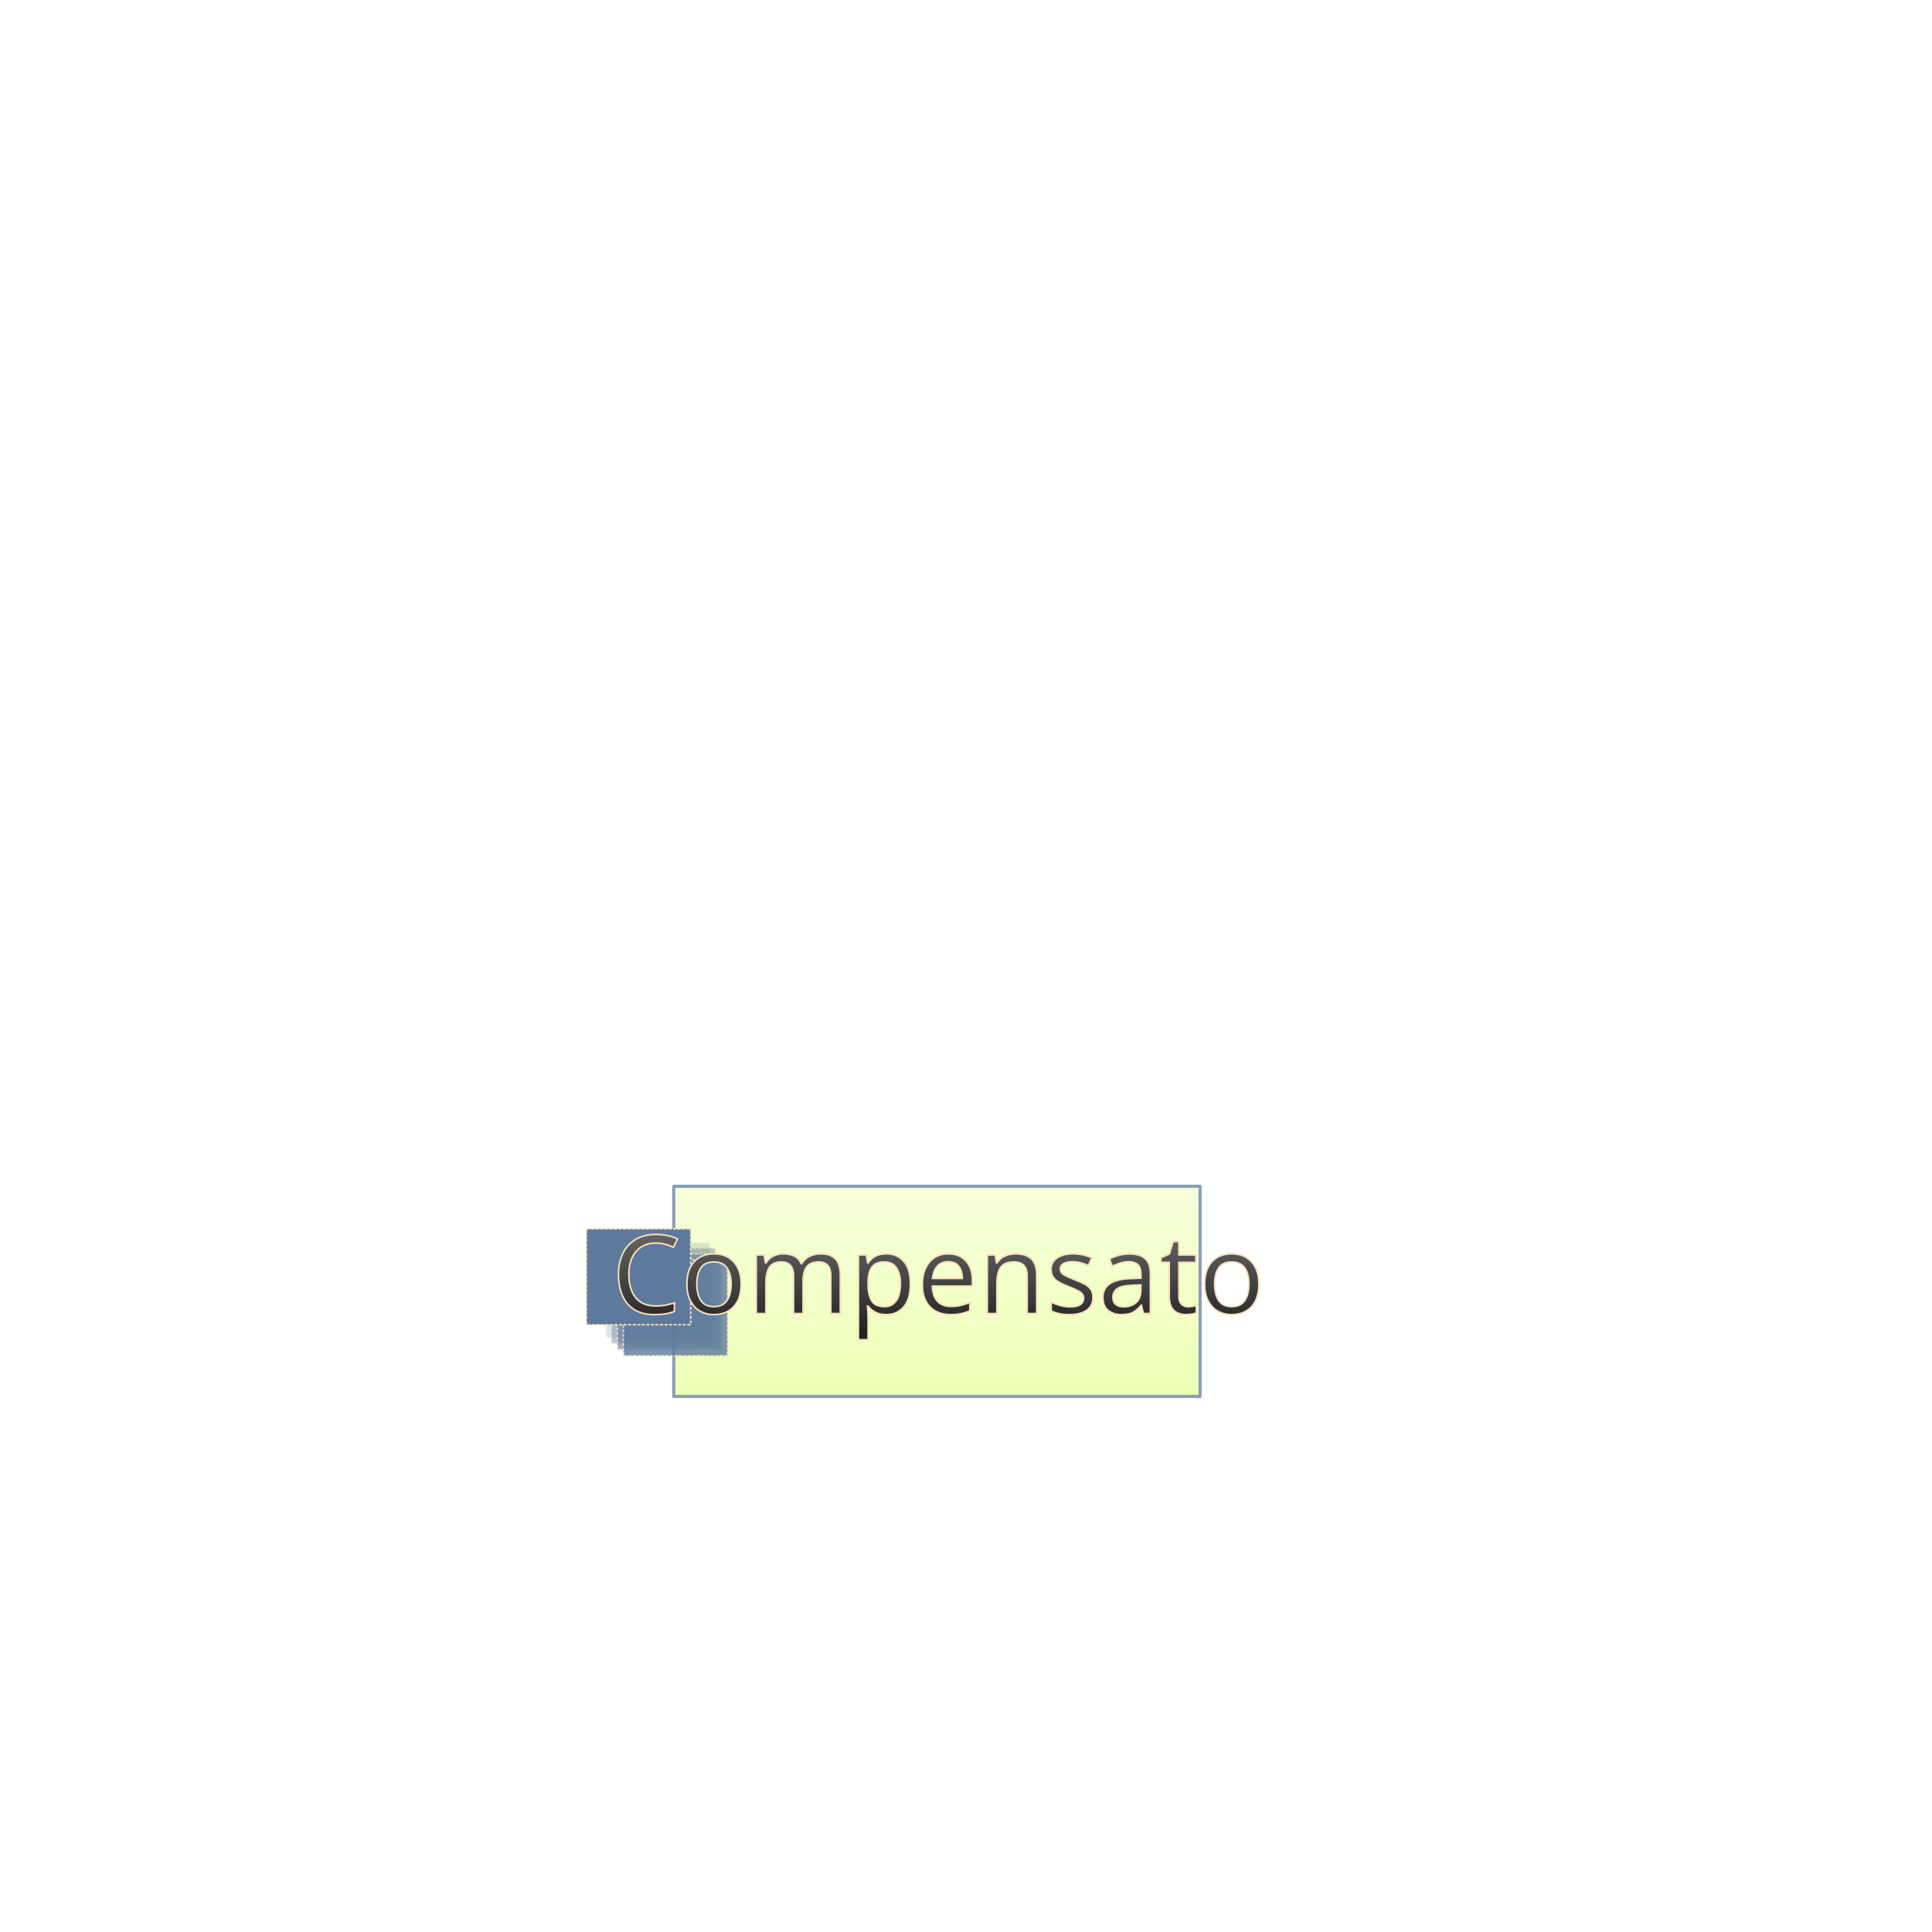
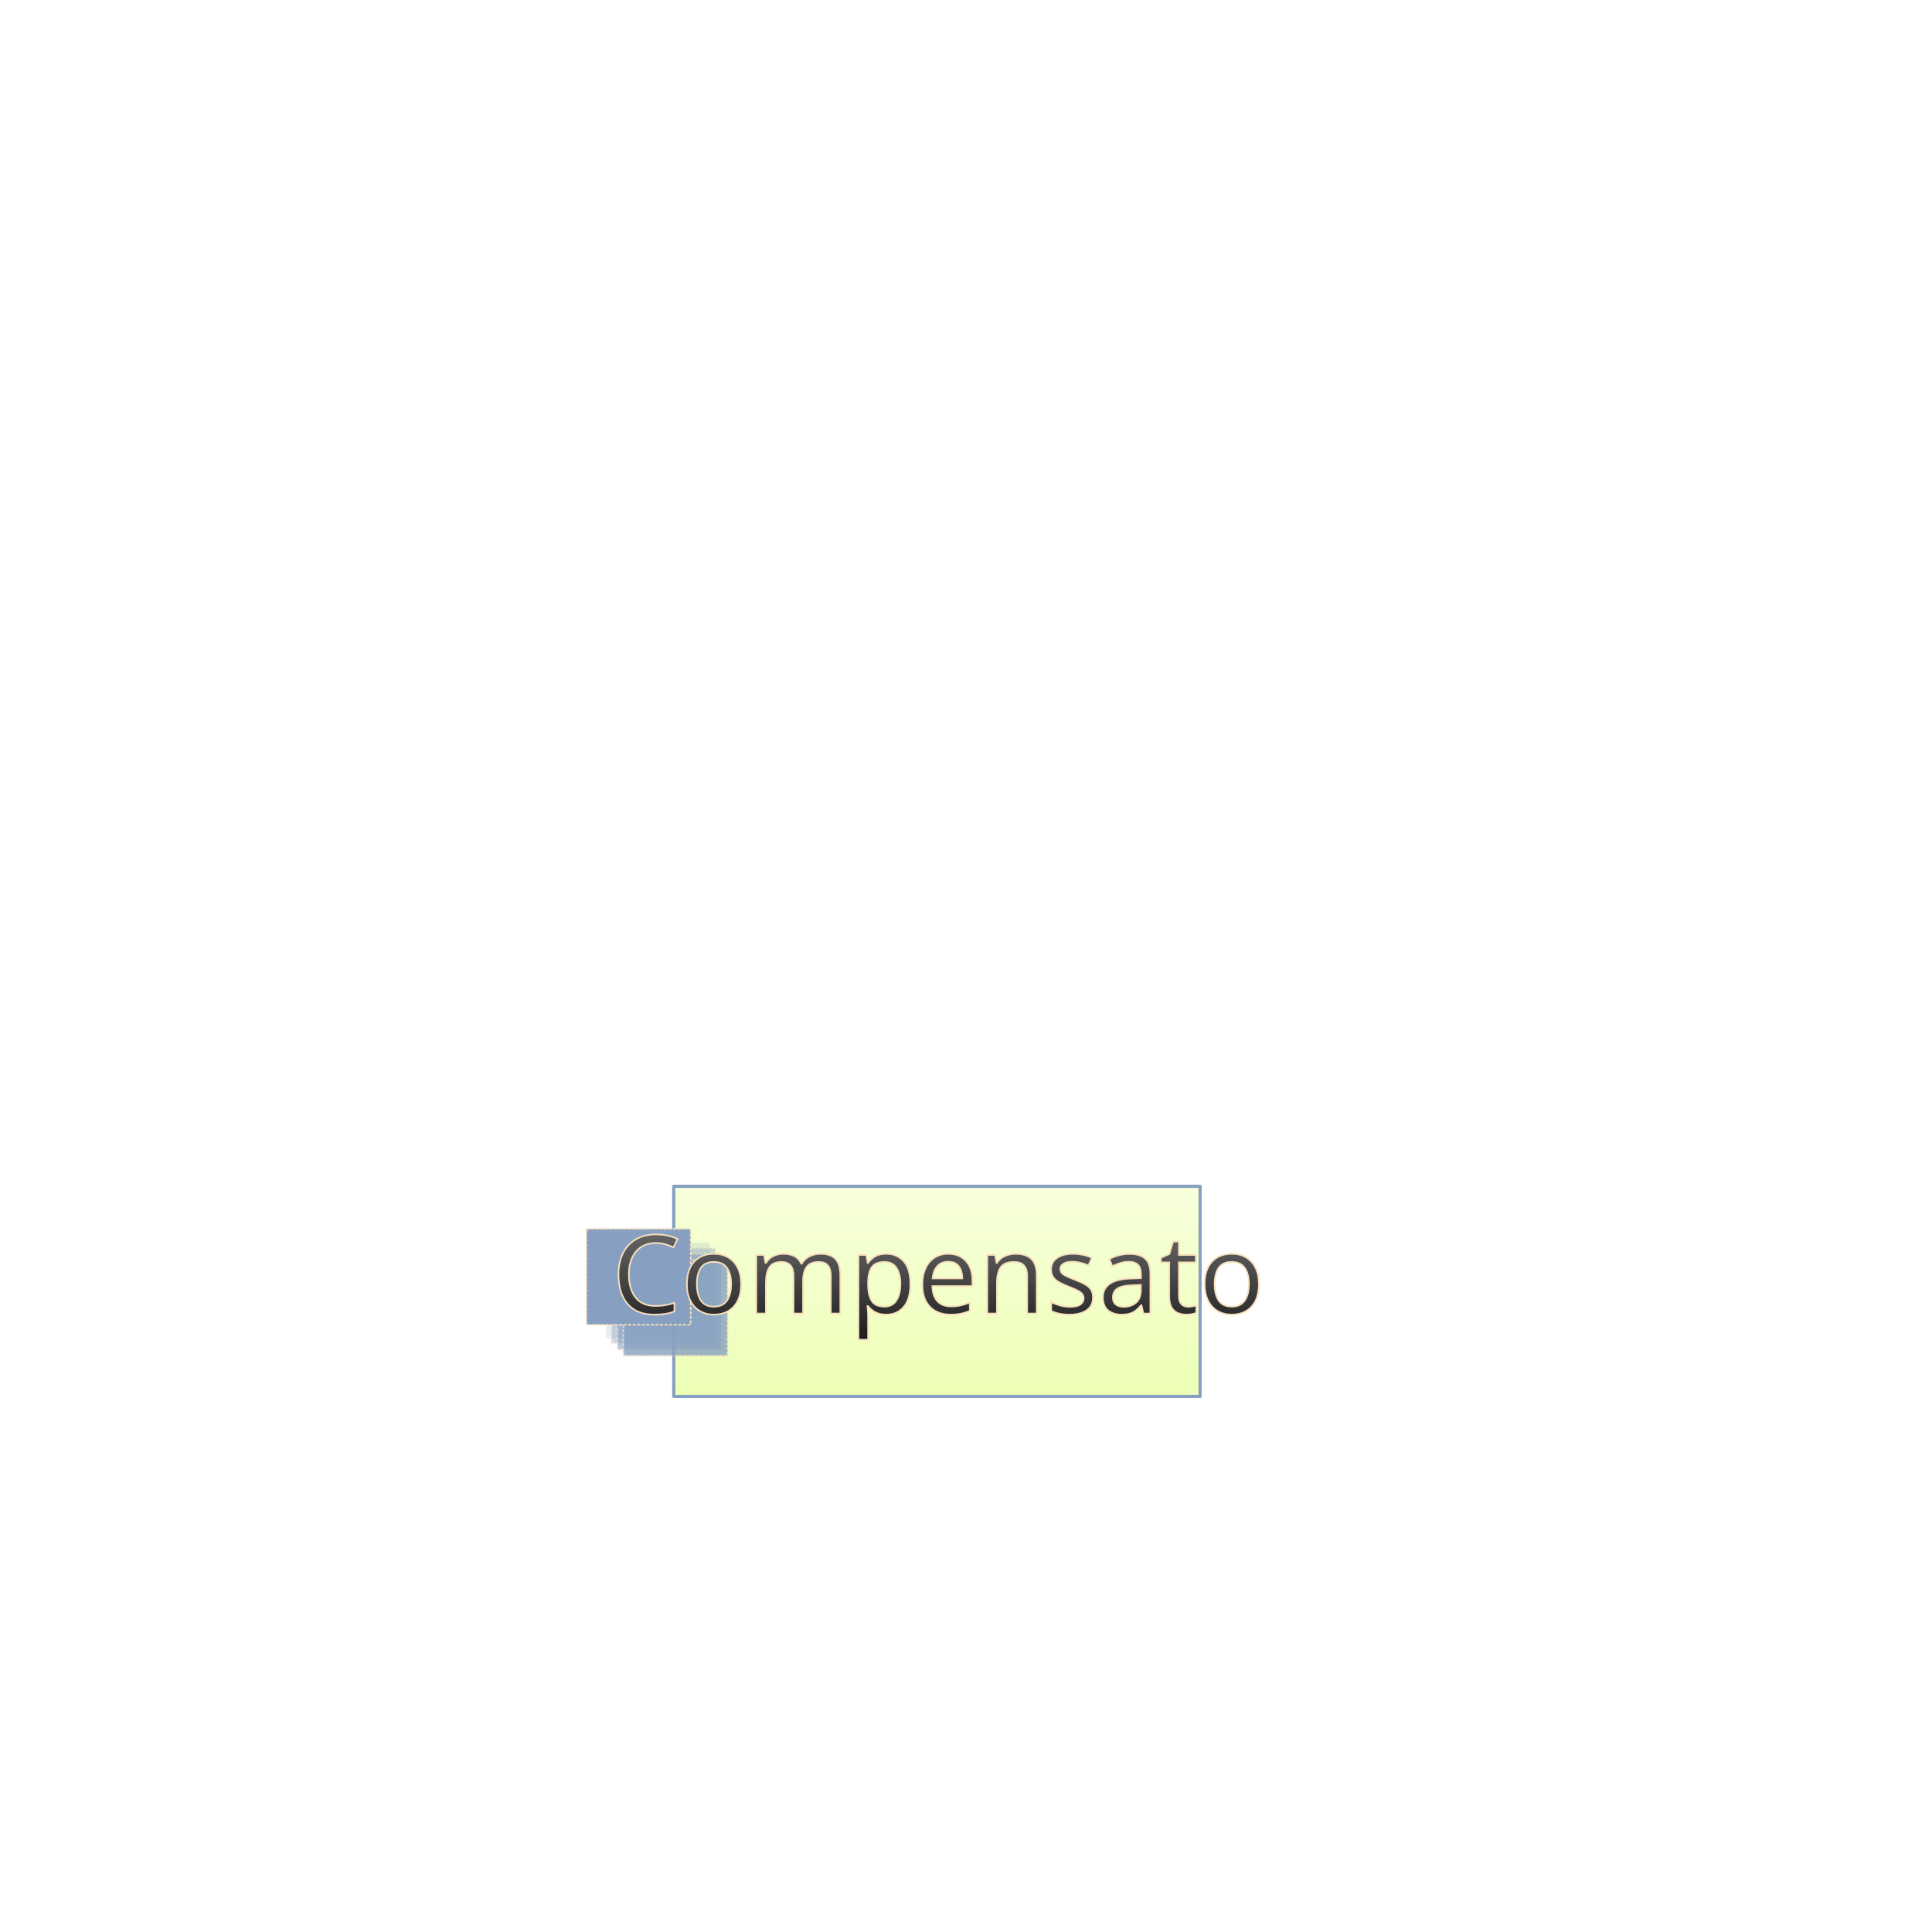
<svg xmlns="http://www.w3.org/2000/svg" xmlns:xlink="http://www.w3.org/1999/xlink" width="1000" height="1000" id="svg2" version="1.1">
  <defs id="defs4">
    <linearGradient id="linearGradient3794">
      <stop style="stop-color:#f7ffdb;stop-opacity:1;" offset="0" id="stop3796" />
      <stop style="stop-color:#edffb5;stop-opacity:1;" offset="1" id="stop3798" />
    </linearGradient>
    <linearGradient id="linearGradient3902">
      <stop style="stop-color:#f3f3f3;stop-opacity:1;" offset="0" id="stop3904" />
      <stop style="stop-color:#5d799c;stop-opacity:1;" offset="1" id="stop3906" />
    </linearGradient>
    <linearGradient id="linearGradient3791">
      <stop style="stop-color:#86c1ff;stop-opacity:1;" offset="0" id="stop3793" />
      <stop style="stop-color:#5babff;stop-opacity:1;" offset="1" id="stop3795" />
    </linearGradient>
    <linearGradient id="linearGradient3767">
      <stop style="stop-color:#626262;stop-opacity:1;" offset="0" id="stop3769" />
      <stop style="stop-color:#212121;stop-opacity:1;" offset="1" id="stop3771" />
    </linearGradient>
    <linearGradient xlink:href="#linearGradient3767" id="linearGradient3773" x1="451.847" y1="370.509" x2="451.847" y2="498.092" gradientUnits="userSpaceOnUse" gradientTransform="matrix(0.3927891,0,0,0.3927891,291.3813,546.769)" />
    <linearGradient xlink:href="#linearGradient3794" id="linearGradient3800" x1="583.456" y1="670.73" x2="583.456" y2="868.197" gradientUnits="userSpaceOnUse" gradientTransform="matrix(0.5460531,0,0,0.5460531,184.4988,302.1334)" />
  </defs>
  <g id="layer1" transform="translate(0,-52.3622)">
-     <rect style="fill:url(#linearGradient3800);fill-opacity:1;fill-rule:evenodd;stroke:#899eb9;stroke-width:1.638;stroke-linejoin:round;stroke-miterlimit:4;stroke-opacity:1;stroke-dasharray:none" id="rect3024" width="272.433" height="108.76" x="348.734" y="666.389" />
-     <rect style="opacity:0.2;fill:#5d799c;fill-opacity:1;fill-rule:evenodd;stroke:#f7dfbb;stroke-width:0.786;stroke-linecap:butt;stroke-linejoin:round;stroke-miterlimit:4;stroke-opacity:1;stroke-dasharray:1.571, 0.786;stroke-dashoffset:0" id="rect2985" width="53.962" height="49.597" x="313.601" y="695.475" />
-     <rect y="698.253" x="316.378" height="49.597" width="53.962" id="rect3755" style="opacity:0.4;fill:#5d799c;fill-opacity:1;fill-rule:evenodd;stroke:#f7dfbb;stroke-width:0.786;stroke-linecap:butt;stroke-linejoin:round;stroke-miterlimit:4;stroke-opacity:1;stroke-dasharray:1.571, 0.786;stroke-dashoffset:0" />
-     <rect style="opacity:0.6;fill:#5d799c;fill-opacity:1;fill-rule:evenodd;stroke:#f7dfbb;stroke-width:0.786;stroke-linecap:butt;stroke-linejoin:round;stroke-miterlimit:4;stroke-opacity:1;stroke-dasharray:1.571, 0.786;stroke-dashoffset:0" id="rect3757" width="53.962" height="49.597" x="319.521" y="701.395" />
-     <rect y="704.537" x="322.663" height="49.597" width="53.962" id="rect3759" style="opacity:0.8;fill:#5d799c;fill-opacity:1;fill-rule:evenodd;stroke:#f7dfbb;stroke-width:0.786;stroke-linecap:butt;stroke-linejoin:round;stroke-miterlimit:4;stroke-opacity:1;stroke-dasharray:1.571, 0.786;stroke-dashoffset:0" />
-     <rect style="fill:#5d799c;fill-opacity:1;fill-rule:evenodd;stroke:#f7dfbb;stroke-width:0.786;stroke-linecap:butt;stroke-linejoin:round;stroke-miterlimit:4;stroke-opacity:1;stroke-dasharray:1.571, 0.786;stroke-dashoffset:0" id="rect3761" width="53.962" height="49.597" x="303.546" y="688.429" />
+     <rect style="fill:url(#linearGradient3800);fill-opacity:1;fill-rule:evenodd;stroke:#87a0c1;stroke-width:1.638;stroke-linejoin:round;stroke-miterlimit:4;stroke-opacity:1;stroke-dasharray:none" id="rect3024" width="272.433" height="108.76" x="348.734" y="666.389" />
+     <rect style="opacity:0.2;fill:#87a0c1;fill-opacity:1;fill-rule:evenodd;stroke:#f7dfbb;stroke-width:0.786;stroke-linecap:butt;stroke-linejoin:round;stroke-miterlimit:4;stroke-opacity:1;stroke-dasharray:1.571, 0.786;stroke-dashoffset:0" id="rect2985" width="53.962" height="49.597" x="313.601" y="695.475" />
+     <rect y="698.253" x="316.378" height="49.597" width="53.962" id="rect3755" style="opacity:0.4;fill:#87a0c1;fill-opacity:1;fill-rule:evenodd;stroke:#f7dfbb;stroke-width:0.786;stroke-linecap:butt;stroke-linejoin:round;stroke-miterlimit:4;stroke-opacity:1;stroke-dasharray:1.571, 0.786;stroke-dashoffset:0" />
+     <rect style="opacity:0.6;fill:#87a0c1;fill-opacity:1;fill-rule:evenodd;stroke:#f7dfbb;stroke-width:0.786;stroke-linecap:butt;stroke-linejoin:round;stroke-miterlimit:4;stroke-opacity:1;stroke-dasharray:1.571, 0.786;stroke-dashoffset:0" id="rect3757" width="53.962" height="49.597" x="319.521" y="701.395" />
+     <rect y="704.537" x="322.663" height="49.597" width="53.962" id="rect3759" style="opacity:0.8;fill:#87a0c1;fill-opacity:1;fill-rule:evenodd;stroke:#f7dfbb;stroke-width:0.786;stroke-linecap:butt;stroke-linejoin:round;stroke-miterlimit:4;stroke-opacity:1;stroke-dasharray:1.571, 0.786;stroke-dashoffset:0" />
+     <rect style="fill:#87a0c1;fill-opacity:1;fill-rule:evenodd;stroke:#f7dfbb;stroke-width:0.786;stroke-linecap:butt;stroke-linejoin:round;stroke-miterlimit:4;stroke-opacity:1;stroke-dasharray:1.571, 0.786;stroke-dashoffset:0" id="rect3761" width="53.962" height="49.597" x="303.546" y="688.429" />
    <text xml:space="preserve" style="font-size:56.564px;font-style:normal;font-weight:normal;line-height:125%;letter-spacing:0px;word-spacing:0px;fill:url(#linearGradient3773);fill-opacity:1;stroke:#f7dfbb;stroke-width:0.825;stroke-miterlimit:4;stroke-opacity:1;stroke-dasharray:none;stroke-dashoffset:0;font-family:Sans" x="316.673" y="732.237" id="text3763">
      <tspan id="tspan3765" x="316.673" y="732.237" style="font-style:normal;font-variant:normal;font-weight:normal;font-stretch:normal;fill:url(#linearGradient3773);fill-opacity:1;stroke:#f7dfbb;stroke-width:0.825;stroke-miterlimit:4;stroke-opacity:1;stroke-dasharray:none;stroke-dashoffset:0;font-family:Ubuntu;-inkscape-font-specification:Ubuntu">Compensato</tspan>
    </text>
  </g>
</svg>
